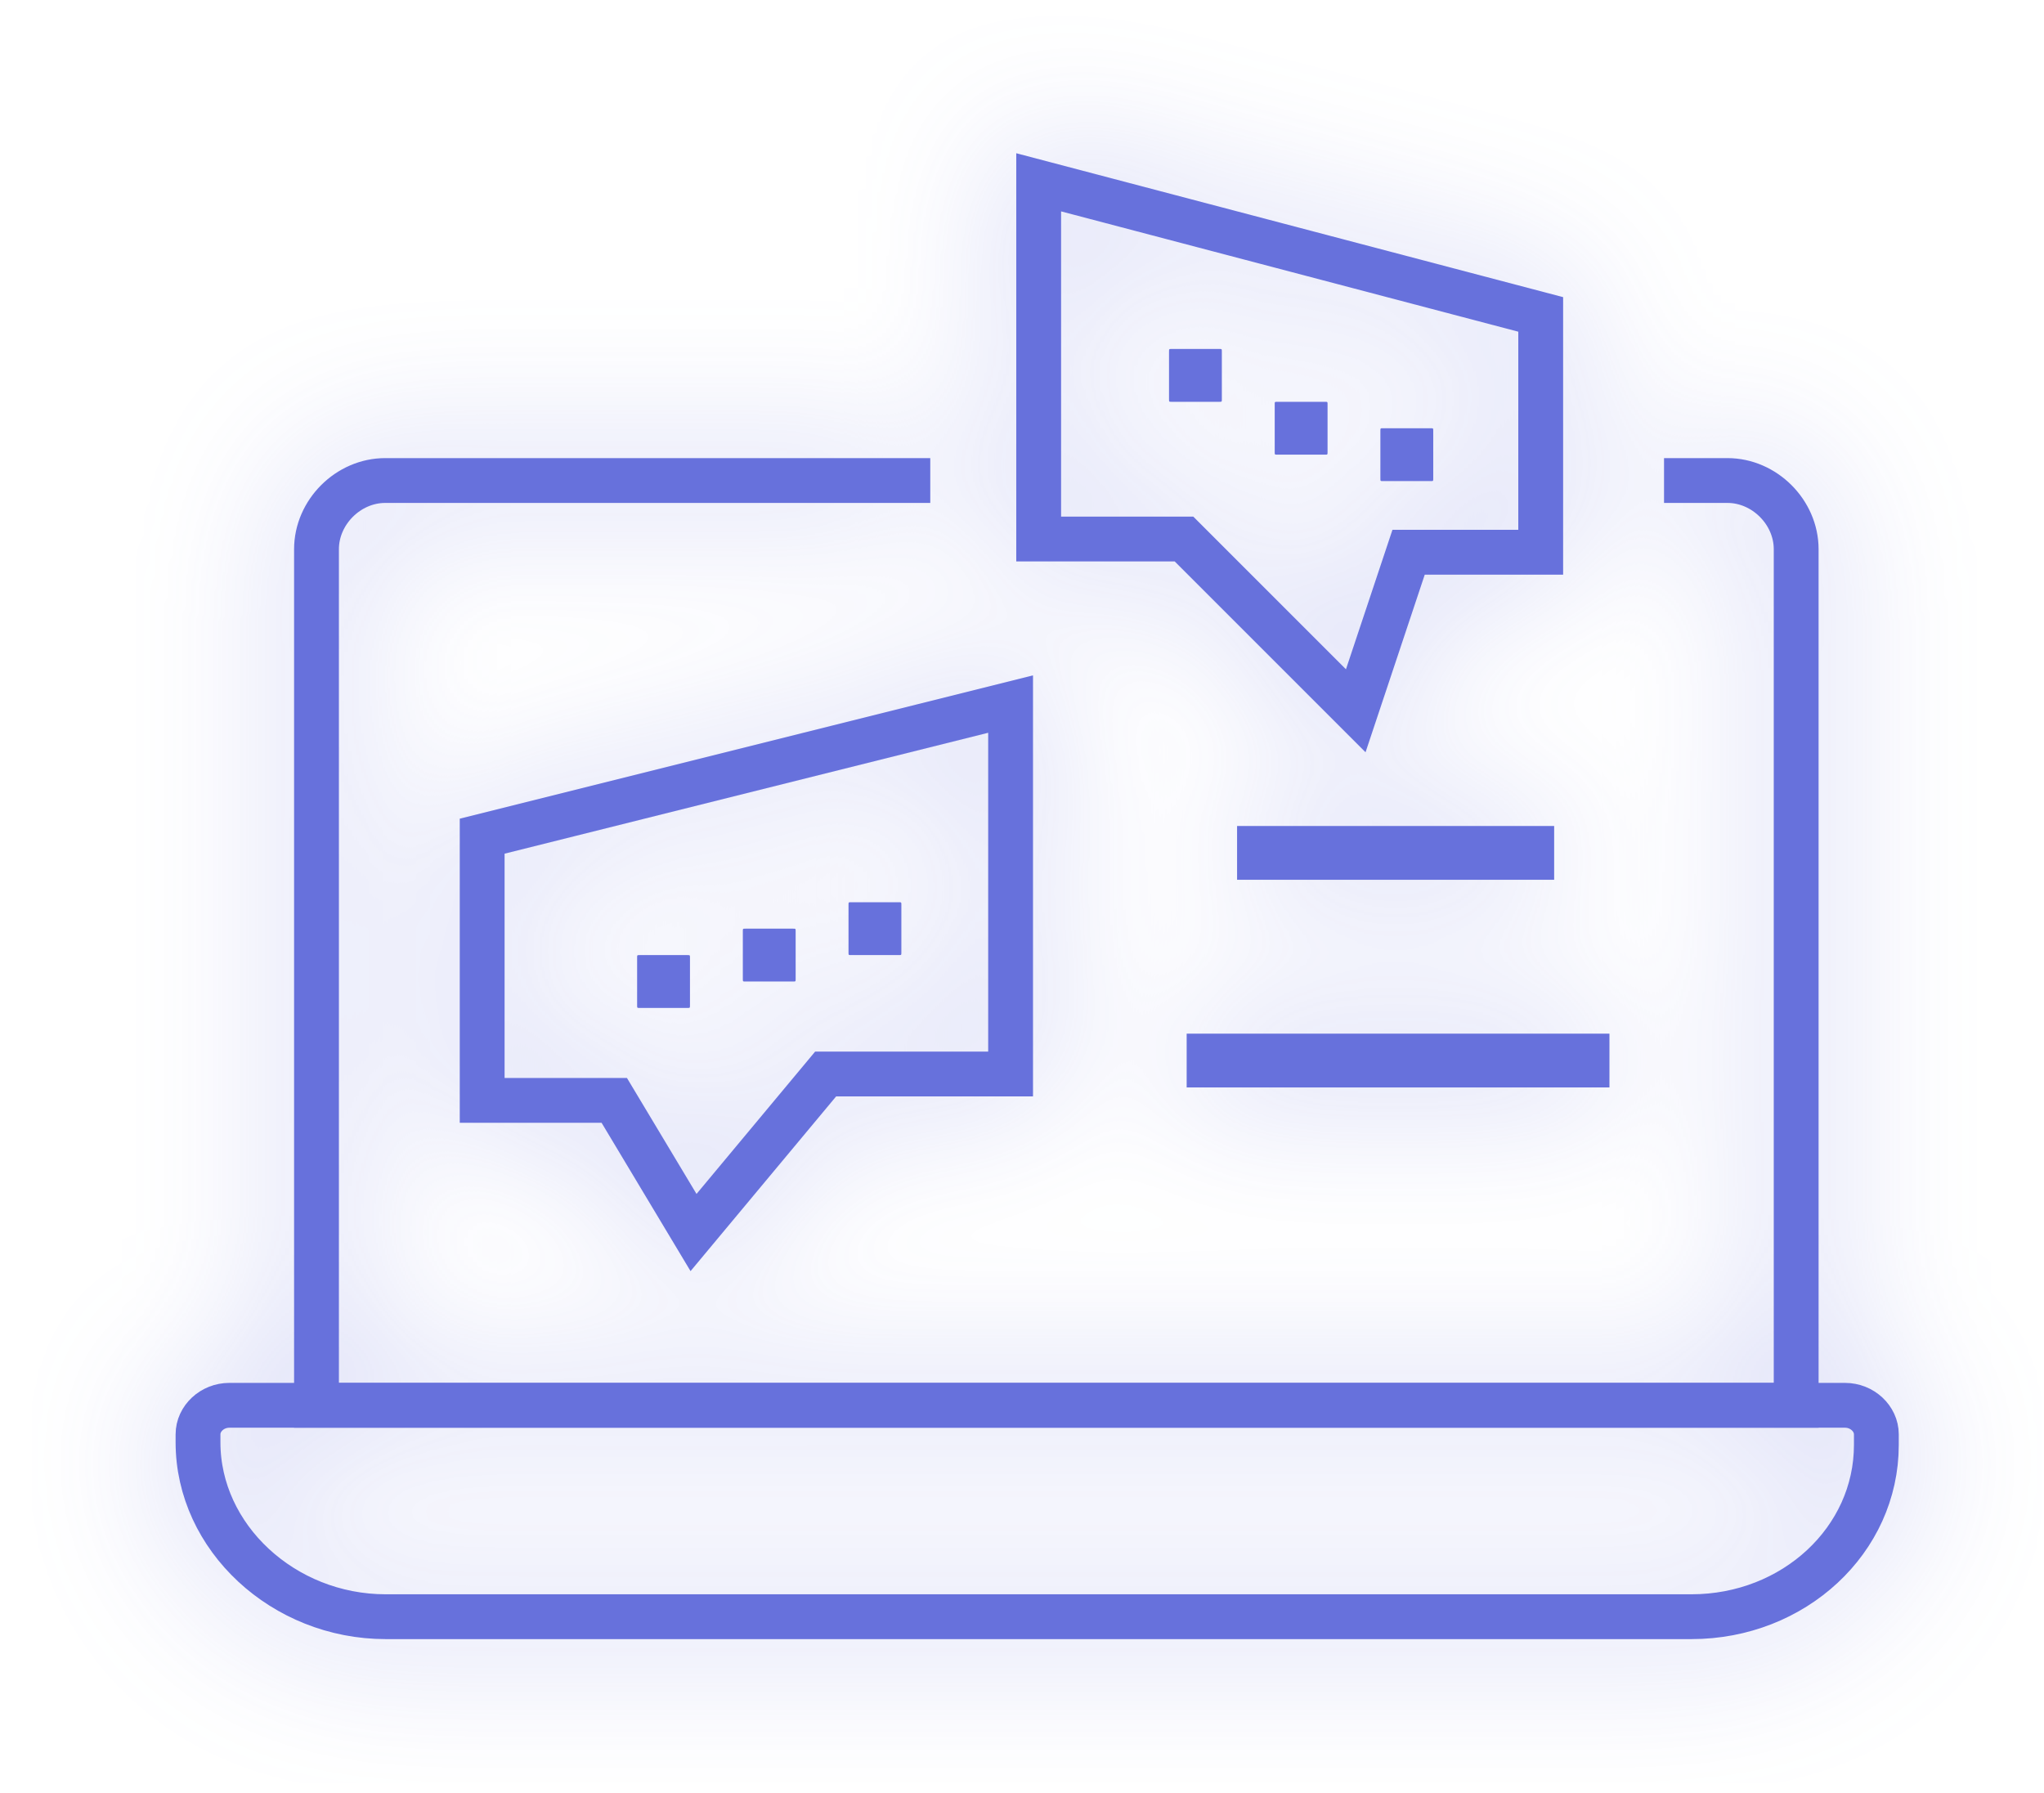
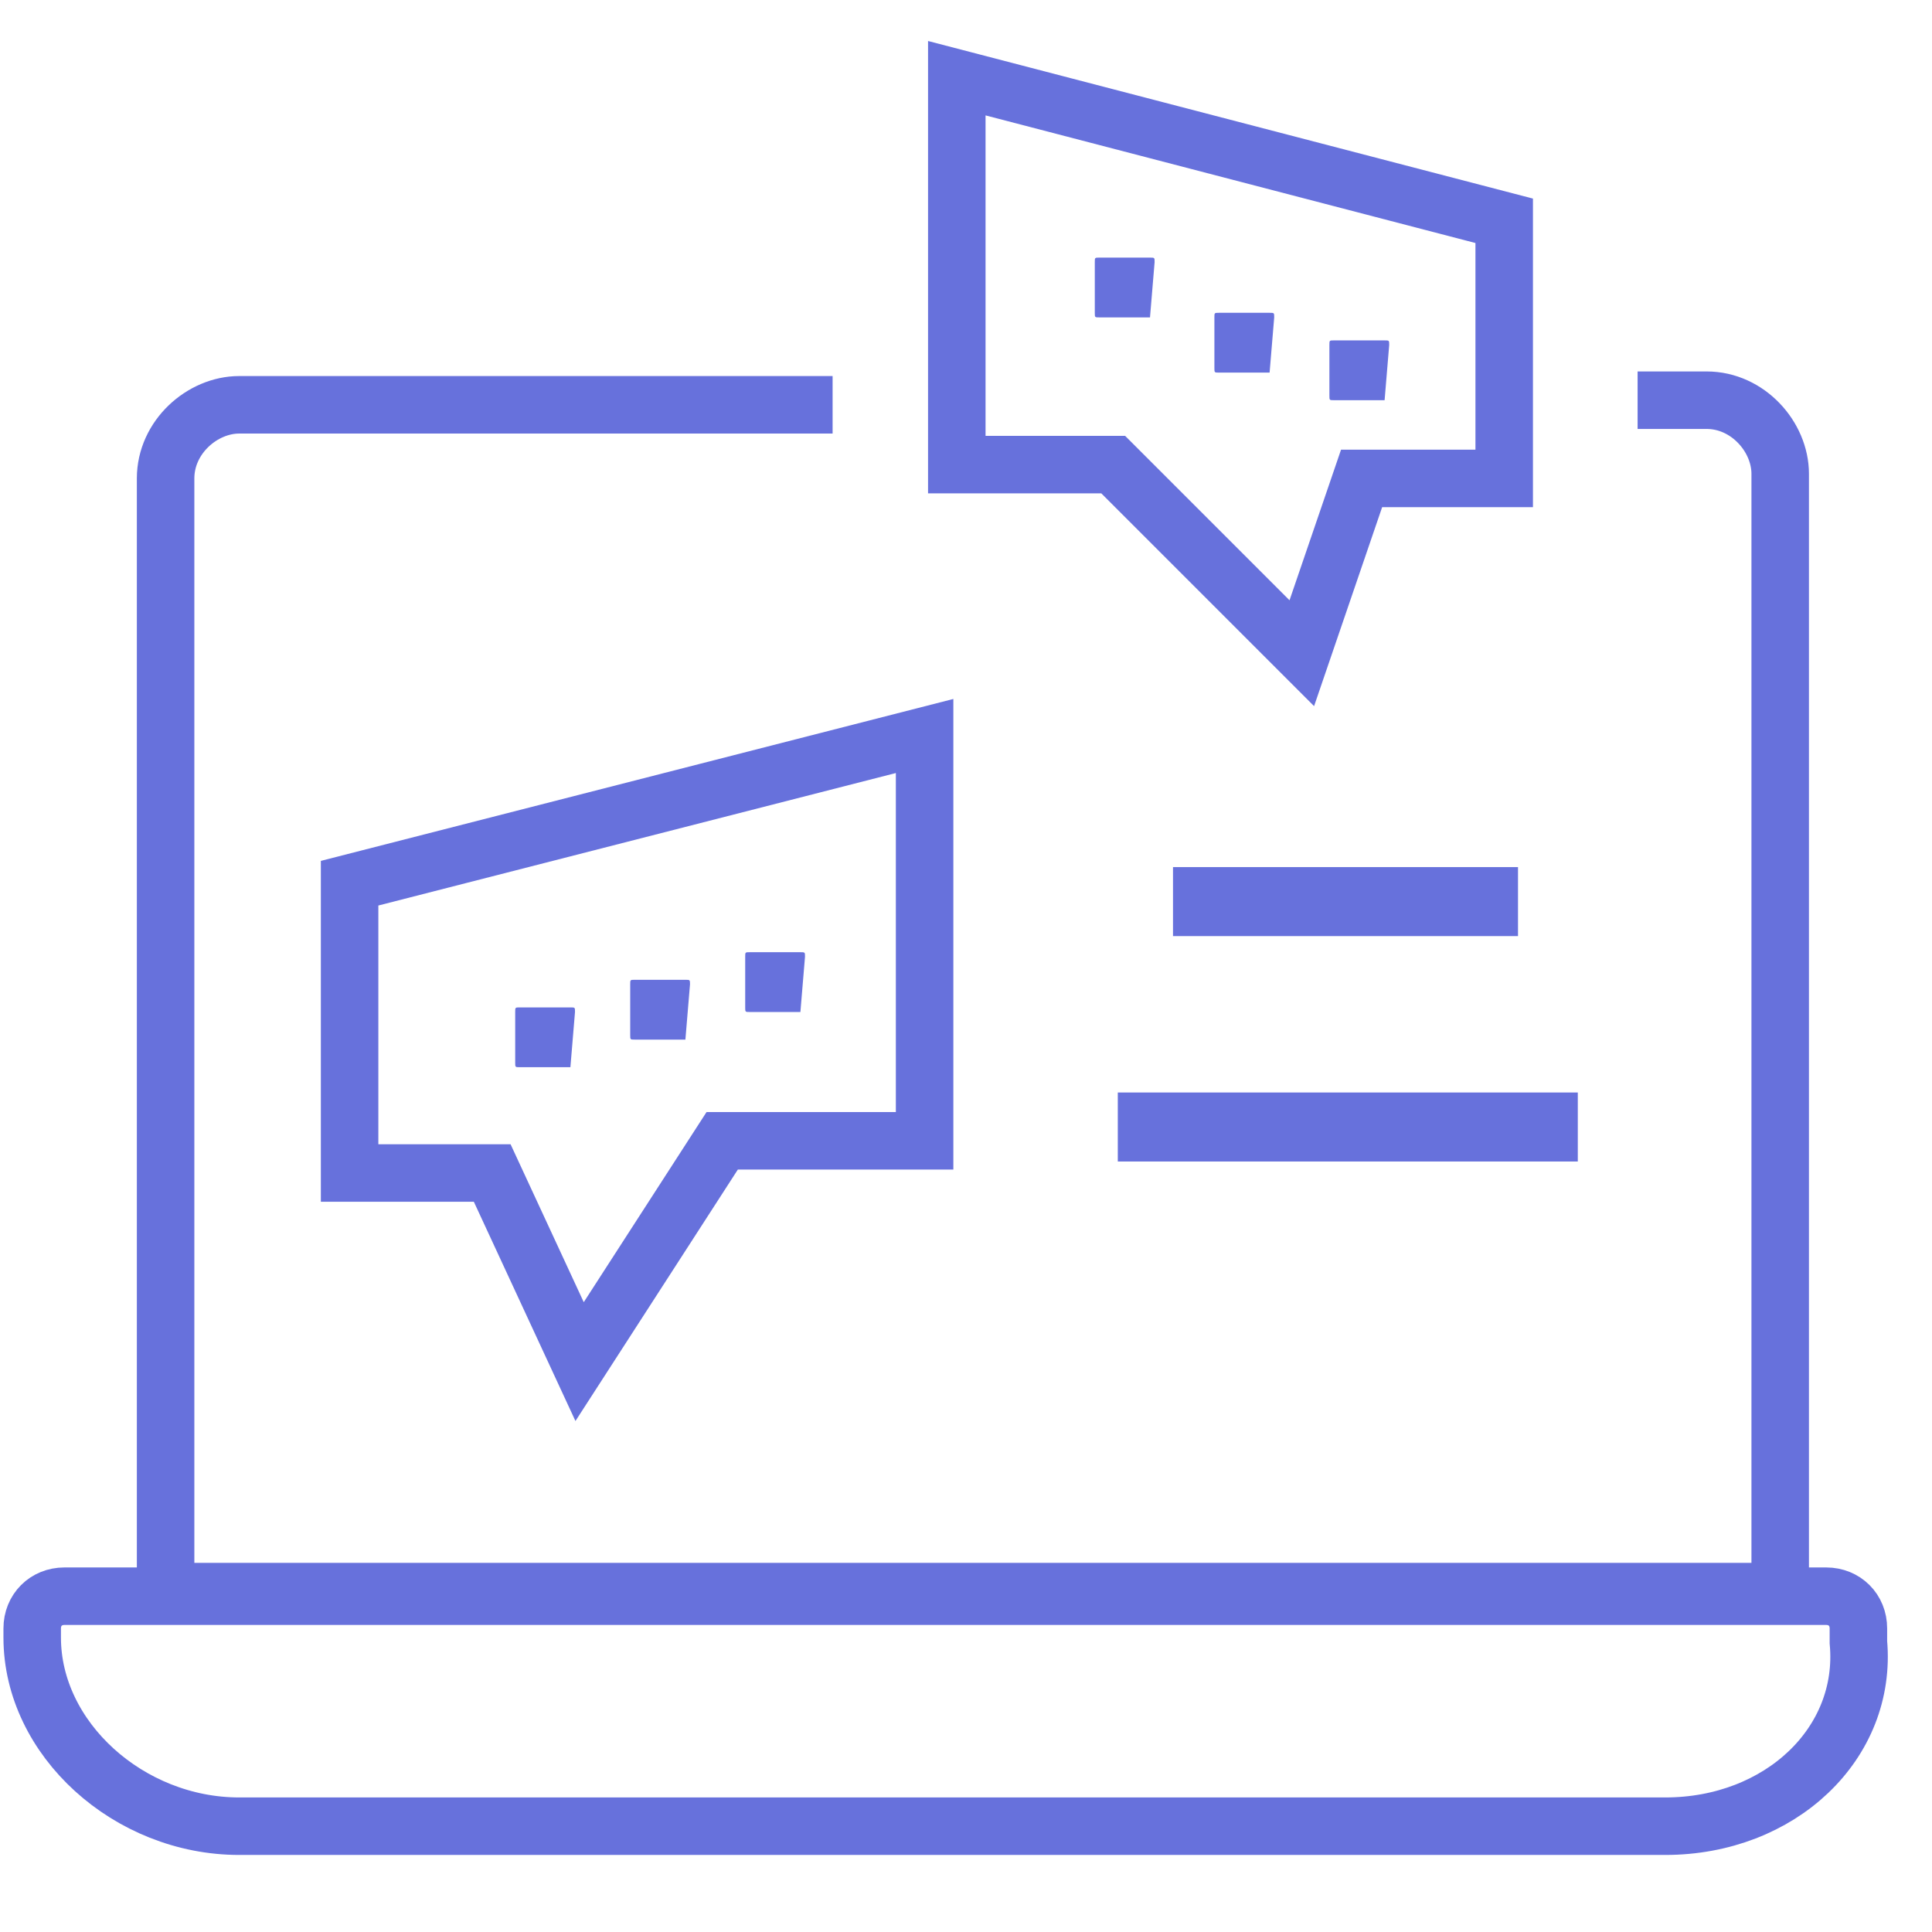
- <svg xmlns="http://www.w3.org/2000/svg" width="57" height="50" viewBox="0 0 57 50" fill="none">
-   <g filter="url(#filter0_d)">
-     <path d="M47.168 45.084H10.757C7.901 45.084 5.522 42.874 5.522 40.221V40C5.522 39.558 5.918 39.189 6.394 39.189H51.452C51.928 39.189 52.325 39.558 52.325 40V40.295C52.325 42.947 50.024 45.084 47.168 45.084Z" stroke="#6771DC" stroke-width="1.25" stroke-miterlimit="10" />
-     <path d="M46.404 13.4H48.173C49.204 13.4 50.089 14.284 50.089 15.316V39.189H8.826V15.316C8.826 14.284 9.71 13.4 10.742 13.4H25.942" stroke="#6771DC" stroke-width="1.25" stroke-miterlimit="10" />
-     <path d="M28.965 5.084L42.965 8.768V15.4H39.281L37.807 19.821L33.017 15.031H28.965V5.084Z" stroke="#6771DC" stroke-width="1.25" stroke-miterlimit="10" />
-     <path d="M13.446 23.318L28.182 19.634V29.95H23.024L19.34 34.371L17.13 30.686H13.446V23.318Z" stroke="#6771DC" stroke-width="1.25" stroke-miterlimit="10" />
-     <path d="M33.092 29.575H44.882" stroke="#6771DC" stroke-width="1.5" stroke-miterlimit="10" />
-     <path d="M34.498 23.784H43.34" stroke="#6771DC" stroke-width="1.5" stroke-miterlimit="10" />
-     <path d="M19.167 28.108H17.841C17.767 28.108 17.767 28.108 17.767 28.034V26.708C17.767 26.634 17.767 26.634 17.841 26.634H19.167C19.241 26.634 19.241 26.634 19.241 26.708V28.034C19.241 28.108 19.241 28.108 19.167 28.108Z" fill="#6771DC" />
-     <path d="M22.115 27.371H20.788C20.715 27.371 20.715 27.371 20.715 27.297V25.971C20.715 25.897 20.715 25.897 20.788 25.897H22.115C22.188 25.897 22.188 25.897 22.188 25.971V27.297C22.188 27.371 22.188 27.371 22.115 27.371Z" fill="#6771DC" />
-     <path d="M25.062 26.634H23.736C23.662 26.634 23.662 26.634 23.662 26.56V25.234C23.662 25.16 23.662 25.16 23.736 25.16H25.062C25.136 25.16 25.136 25.16 25.136 25.234V26.56C25.136 26.634 25.136 26.634 25.062 26.634Z" fill="#6771DC" />
-     <path d="M34 11.205H32.673C32.6 11.205 32.6 11.205 32.6 11.131V9.805C32.6 9.731 32.6 9.731 32.673 9.731H34C34.073 9.731 34.073 9.731 34.073 9.805V11.131C34.073 11.205 34.073 11.205 34 11.205Z" fill="#6771DC" />
-     <path d="M36.947 12.679H35.621C35.547 12.679 35.547 12.679 35.547 12.605V11.279C35.547 11.205 35.547 11.205 35.621 11.205H36.947C37.021 11.205 37.021 11.205 37.021 11.279V12.605C37.021 12.679 37.021 12.679 36.947 12.679Z" fill="#6771DC" />
-     <path d="M39.894 13.416H38.568C38.494 13.416 38.494 13.416 38.494 13.342V12.016C38.494 11.942 38.494 11.942 38.568 11.942H39.894C39.968 11.942 39.968 11.942 39.968 12.016V13.342C39.968 13.416 39.968 13.416 39.894 13.416Z" fill="#6771DC" />
+ <svg xmlns="http://www.w3.org/2000/svg" version="1.1" id="Layer_1" x="0px" y="0px" viewBox="0 0 42 42" style="enable-background:new 0 0 42 42;" xml:space="preserve">
+   <style type="text/css">
+ 	.st0{fill:none;stroke:#6771DC;stroke-width:1.25;stroke-miterlimit:10;}
+ 	.st1{fill:none;stroke:#6771DC;stroke-width:1.5;stroke-miterlimit:10;}
+ 	.st2{fill:#6771DC;}
+ </style>
+   <g>
+     <path class="st0" d="M36.2,39.7h-31c-2.4,0-4.5-1.9-4.5-4.1v-0.2c0-0.4,0.3-0.7,0.7-0.7h38.3c0.4,0,0.7,0.3,0.7,0.7v0.3   C40.6,37.9,38.7,39.7,36.2,39.7z" />
+     <path class="st0" d="M35.6,8.7h1.5c0.9,0,1.6,0.8,1.6,1.6v24.3H3.6V10.4c0-0.9,0.8-1.6,1.6-1.6h12.9" />
+     <path class="st0" d="M20.8,1.7l11.9,3.1v5.6h-3.1l-1.3,3.8l-4.1-4.1h-3.4V1.7z" />
+     <path class="st0" d="M7.6,19.2L20.1,16v8.8h-4.4l-3.1,4.8l-1.9-4.1H7.6V19.2z" />
+     <path class="st1" d="M24.3,24.5h10" />
+     <path class="st1" d="M25.5,19.6H33" />
+     <path class="st2" d="M12.4,23.2h-1.1c-0.1,0-0.1,0-0.1-0.1V22c0-0.1,0-0.1,0.1-0.1h1.1c0.1,0,0.1,0,0.1,0.1L12.4,23.2   C12.5,23.2,12.5,23.2,12.4,23.2z" />
+     <path class="st2" d="M14.9,22.6h-1.1c-0.1,0-0.1,0-0.1-0.1v-1.1c0-0.1,0-0.1,0.1-0.1h1.1c0.1,0,0.1,0,0.1,0.1L14.9,22.6   C15,22.6,15,22.6,14.9,22.6z" />
+     <path class="st2" d="M17.4,22h-1.1c-0.1,0-0.1,0-0.1-0.1v-1.1c0-0.1,0-0.1,0.1-0.1h1.1c0.1,0,0.1,0,0.1,0.1L17.4,22   C17.5,22,17.5,22,17.4,22z" />
+     <path class="st2" d="M25,6.9h-1.1c-0.1,0-0.1,0-0.1-0.1V5.7c0-0.1,0-0.1,0.1-0.1H25c0.1,0,0.1,0,0.1,0.1L25,6.9   C25.1,6.9,25.1,6.9,25,6.9z" />
+     <path class="st2" d="M27.6,8.1h-1.1c-0.1,0-0.1,0-0.1-0.1V6.9c0-0.1,0-0.1,0.1-0.1h1.1c0.1,0,0.1,0,0.1,0.1L27.6,8.1   C27.6,8.1,27.6,8.1,27.6,8.1z" />
+     <path class="st2" d="M30.1,8.7h-1.1c-0.1,0-0.1,0-0.1-0.1V7.5c0-0.1,0-0.1,0.1-0.1h1.1c0.1,0,0.1,0,0.1,0.1L30.1,8.7   C30.1,8.7,30.1,8.7,30.1,8.7z" />
  </g>
-   <defs>
-     <filter id="filter0_d" x="0.897" y="0.273" width="56.053" height="49.436" filterUnits="userSpaceOnUse" color-interpolation-filters="sRGB">
-       <feFlood flood-opacity="0" result="BackgroundImageFix" />
-       <feColorMatrix in="SourceAlpha" type="matrix" values="0 0 0 0 0 0 0 0 0 0 0 0 0 0 0 0 0 0 127 0" />
-       <feOffset />
-       <feGaussianBlur stdDeviation="2" />
-       <feColorMatrix type="matrix" values="0 0 0 0 0.404 0 0 0 0 0.443 0 0 0 0 0.863 0 0 0 0.4 0" />
-       <feBlend mode="normal" in2="BackgroundImageFix" result="effect1_dropShadow" />
-       <feBlend mode="normal" in="SourceGraphic" in2="effect1_dropShadow" result="shape" />
-     </filter>
-   </defs>
</svg>
